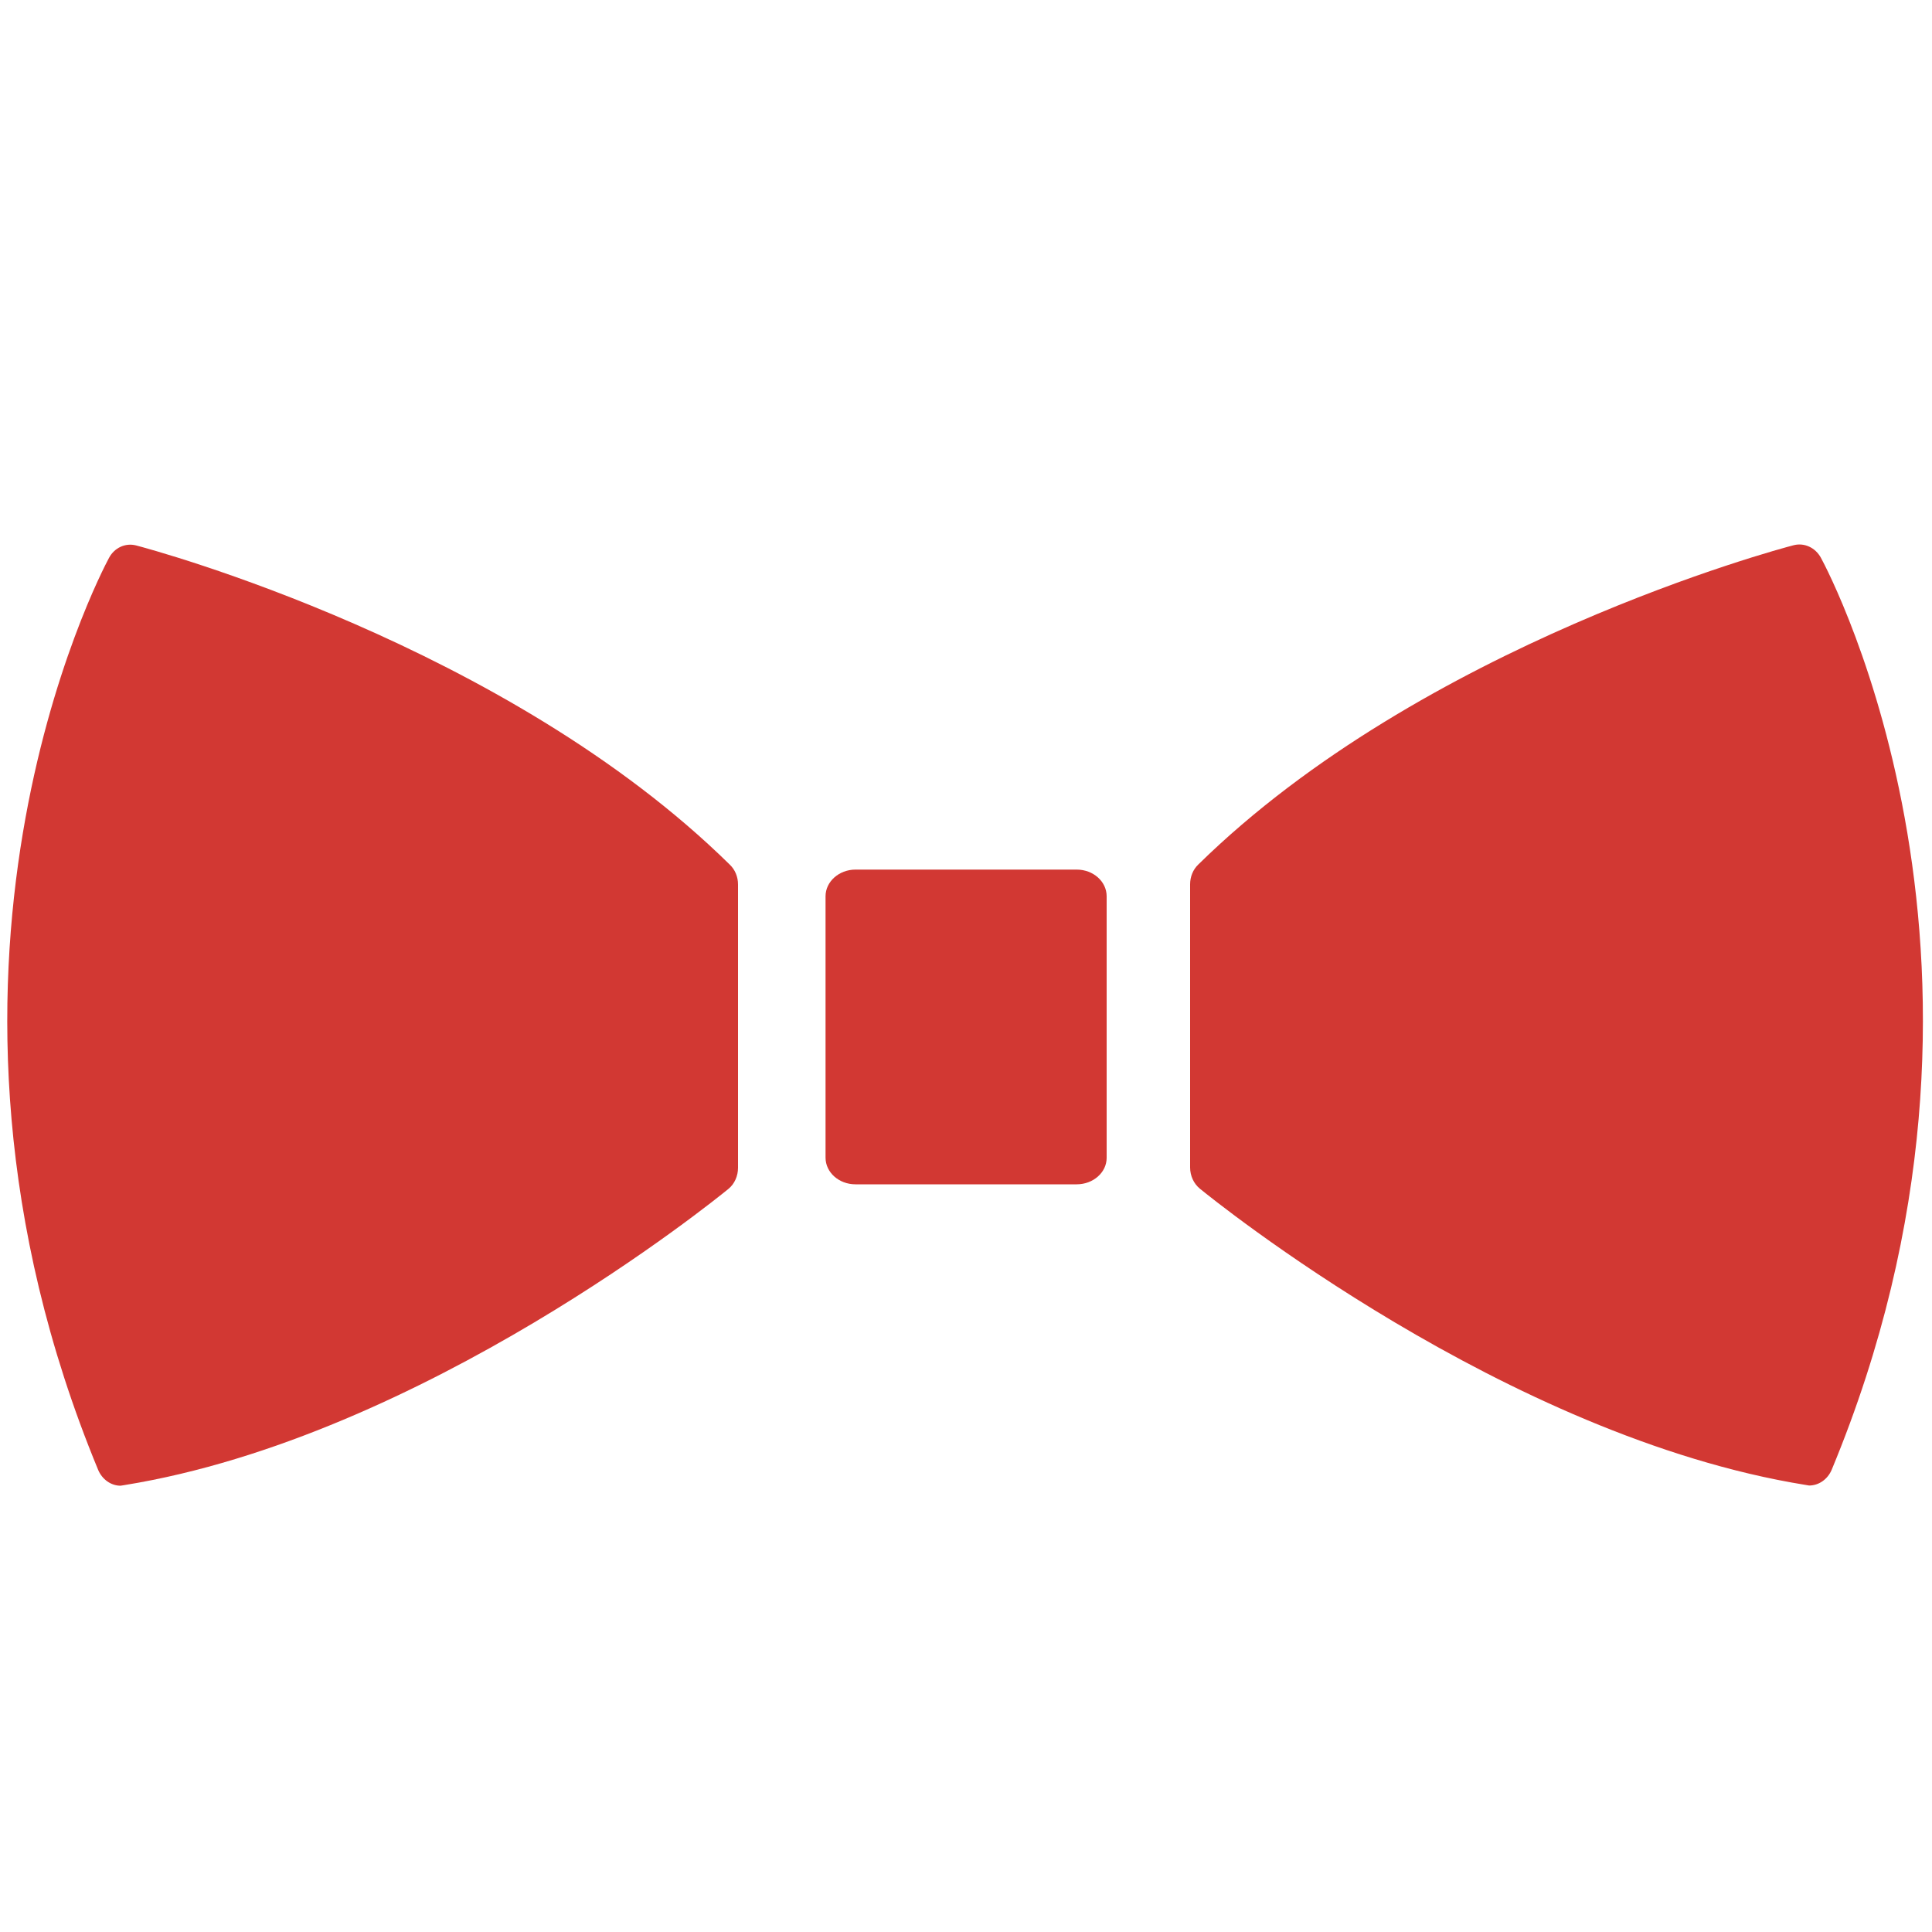
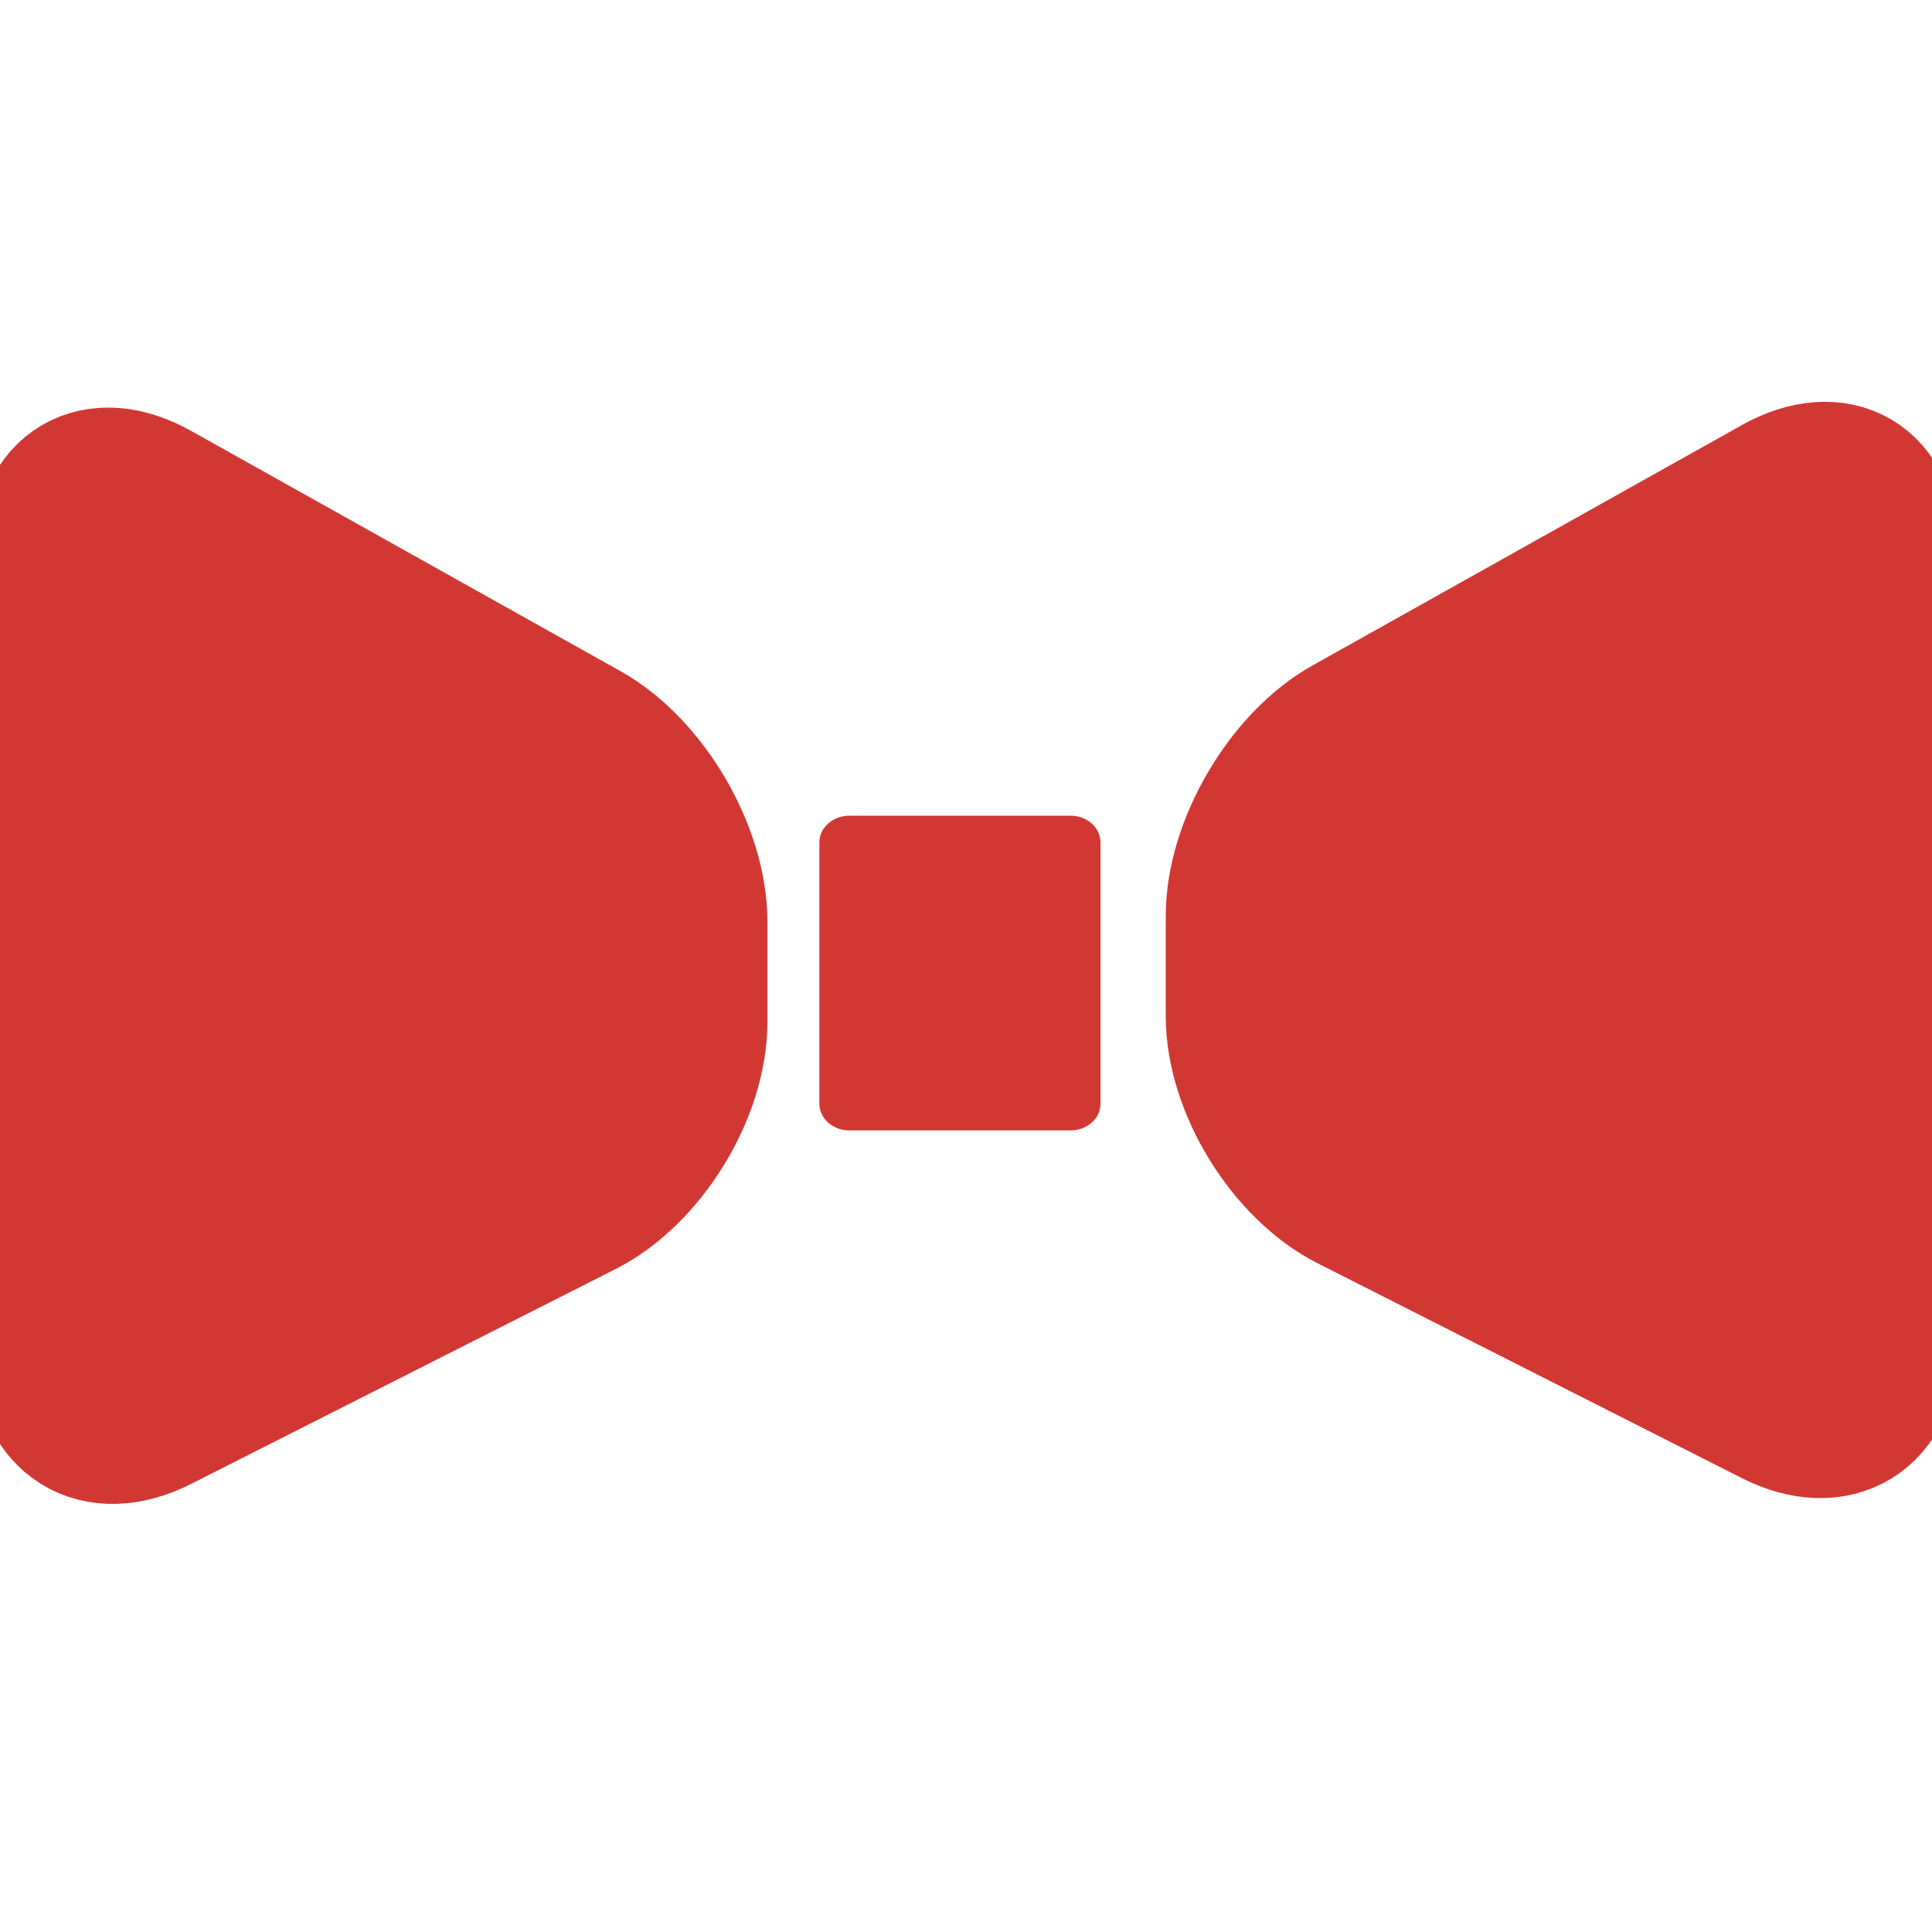
<svg xmlns="http://www.w3.org/2000/svg" version="1.1" id="Layer_1" x="0px" y="0px" viewBox="194 -104 1000 1000" style="enable-background:new 194 -104 1000 1000;" xml:space="preserve">
  <style type="text/css">
	.st0{fill:#D23833;}
+ 	.st1{fill:none;stroke:#D23833;stroke-width:75;stroke-miterlimit:10;}
</style>
-   <path id="XMLID_26_" class="st0" d="M751.3,509H636.8c-8.6,0-15.5-6.2-15.5-13.8V359.9c0-7.6,7-13.8,15.5-13.8h114.5  c8.6,0,15.5,6.2,15.5,13.8v135.4C766.8,502.9,759.8,509,751.3,509z" />
-   <path id="XMLID_21_" class="st0" d="M258.3,664.7c154.8-25,306.3-148.1,312.7-153.3c3.2-2.6,5-6.7,5-11v-59.5v-27.8v-59.3  c0-3.9-1.5-7.6-4.2-10.2c-115.8-114-299.7-163.3-307.4-165.3c-5.5-1.4-11.2,1.2-14,6.5c-4.6,8.6-112.4,213.8-5.6,472  c2.1,5,6.7,8.2,11.6,8.2C257,664.9,257.6,664.8,258.3,664.7z" />
-   <path id="XMLID_18_" class="st0" d="M1128.6,664.6c-155.2-25-307.1-148.1-313.5-153.3c-3.2-2.6-5.1-6.7-5.1-11v-59.5V413v-59.3  c0-3.9,1.5-7.6,4.2-10.2c116.1-114,300.4-163.3,308.2-165.3c5.5-1.4,11.2,1.2,14.1,6.5c4.7,8.6,112.7,213.8,5.6,472  c-2.1,5-6.7,8.2-11.7,8.2C1129.8,664.8,1129.2,664.7,1128.6,664.6z" />
+   <path id="XMLID_26_" class="st0" d="M748.1,481.1H633.6c-8.6,0-15.5-6.2-15.5-13.8V332c0-7.6,7-13.8,15.5-13.8h114.5  c8.6,0,15.5,6.2,15.5,13.8v135.4C763.6,475,756.6,481.1,748.1,481.1z" />
+   <g>
+     <path class="st0" d="M276,630.6c-31.9,16.2-58,0.1-58-35.6V185c0-35.8,25.5-50.7,56.7-33.2L497,276.2c31.2,17.5,56.7,61,56.7,96.8   v52c0,35.8-26.1,78.2-58,94.4L276,630.6z" />
+     <path class="st1" d="M276,630.6c-31.9,16.2-58,0.1-58-35.6V185c0-35.8,25.5-50.7,56.7-33.2L497,276.2c31.2,17.5,56.7,61,56.7,96.8   v52c0,35.8-26.1,78.2-58,94.4L276,630.6z" />
+   </g>
+   <g>
+     <path class="st0" d="M1112.5,627.6c31.9,16.2,58,0.1,58-35.6V182c0-35.8-25.5-50.7-56.7-33.2L891.6,273.2   c-31.2,17.5-56.7,61-56.7,96.8v52c0,35.8,26.1,78.2,58,94.4L1112.5,627.6z" />
+     <path class="st1" d="M1112.5,627.6c31.9,16.2,58,0.1,58-35.6V182c0-35.8-25.5-50.7-56.7-33.2L891.6,273.2   c-31.2,17.5-56.7,61-56.7,96.8v52c0,35.8,26.1,78.2,58,94.4L1112.5,627.6z" />
+   </g>
</svg>
